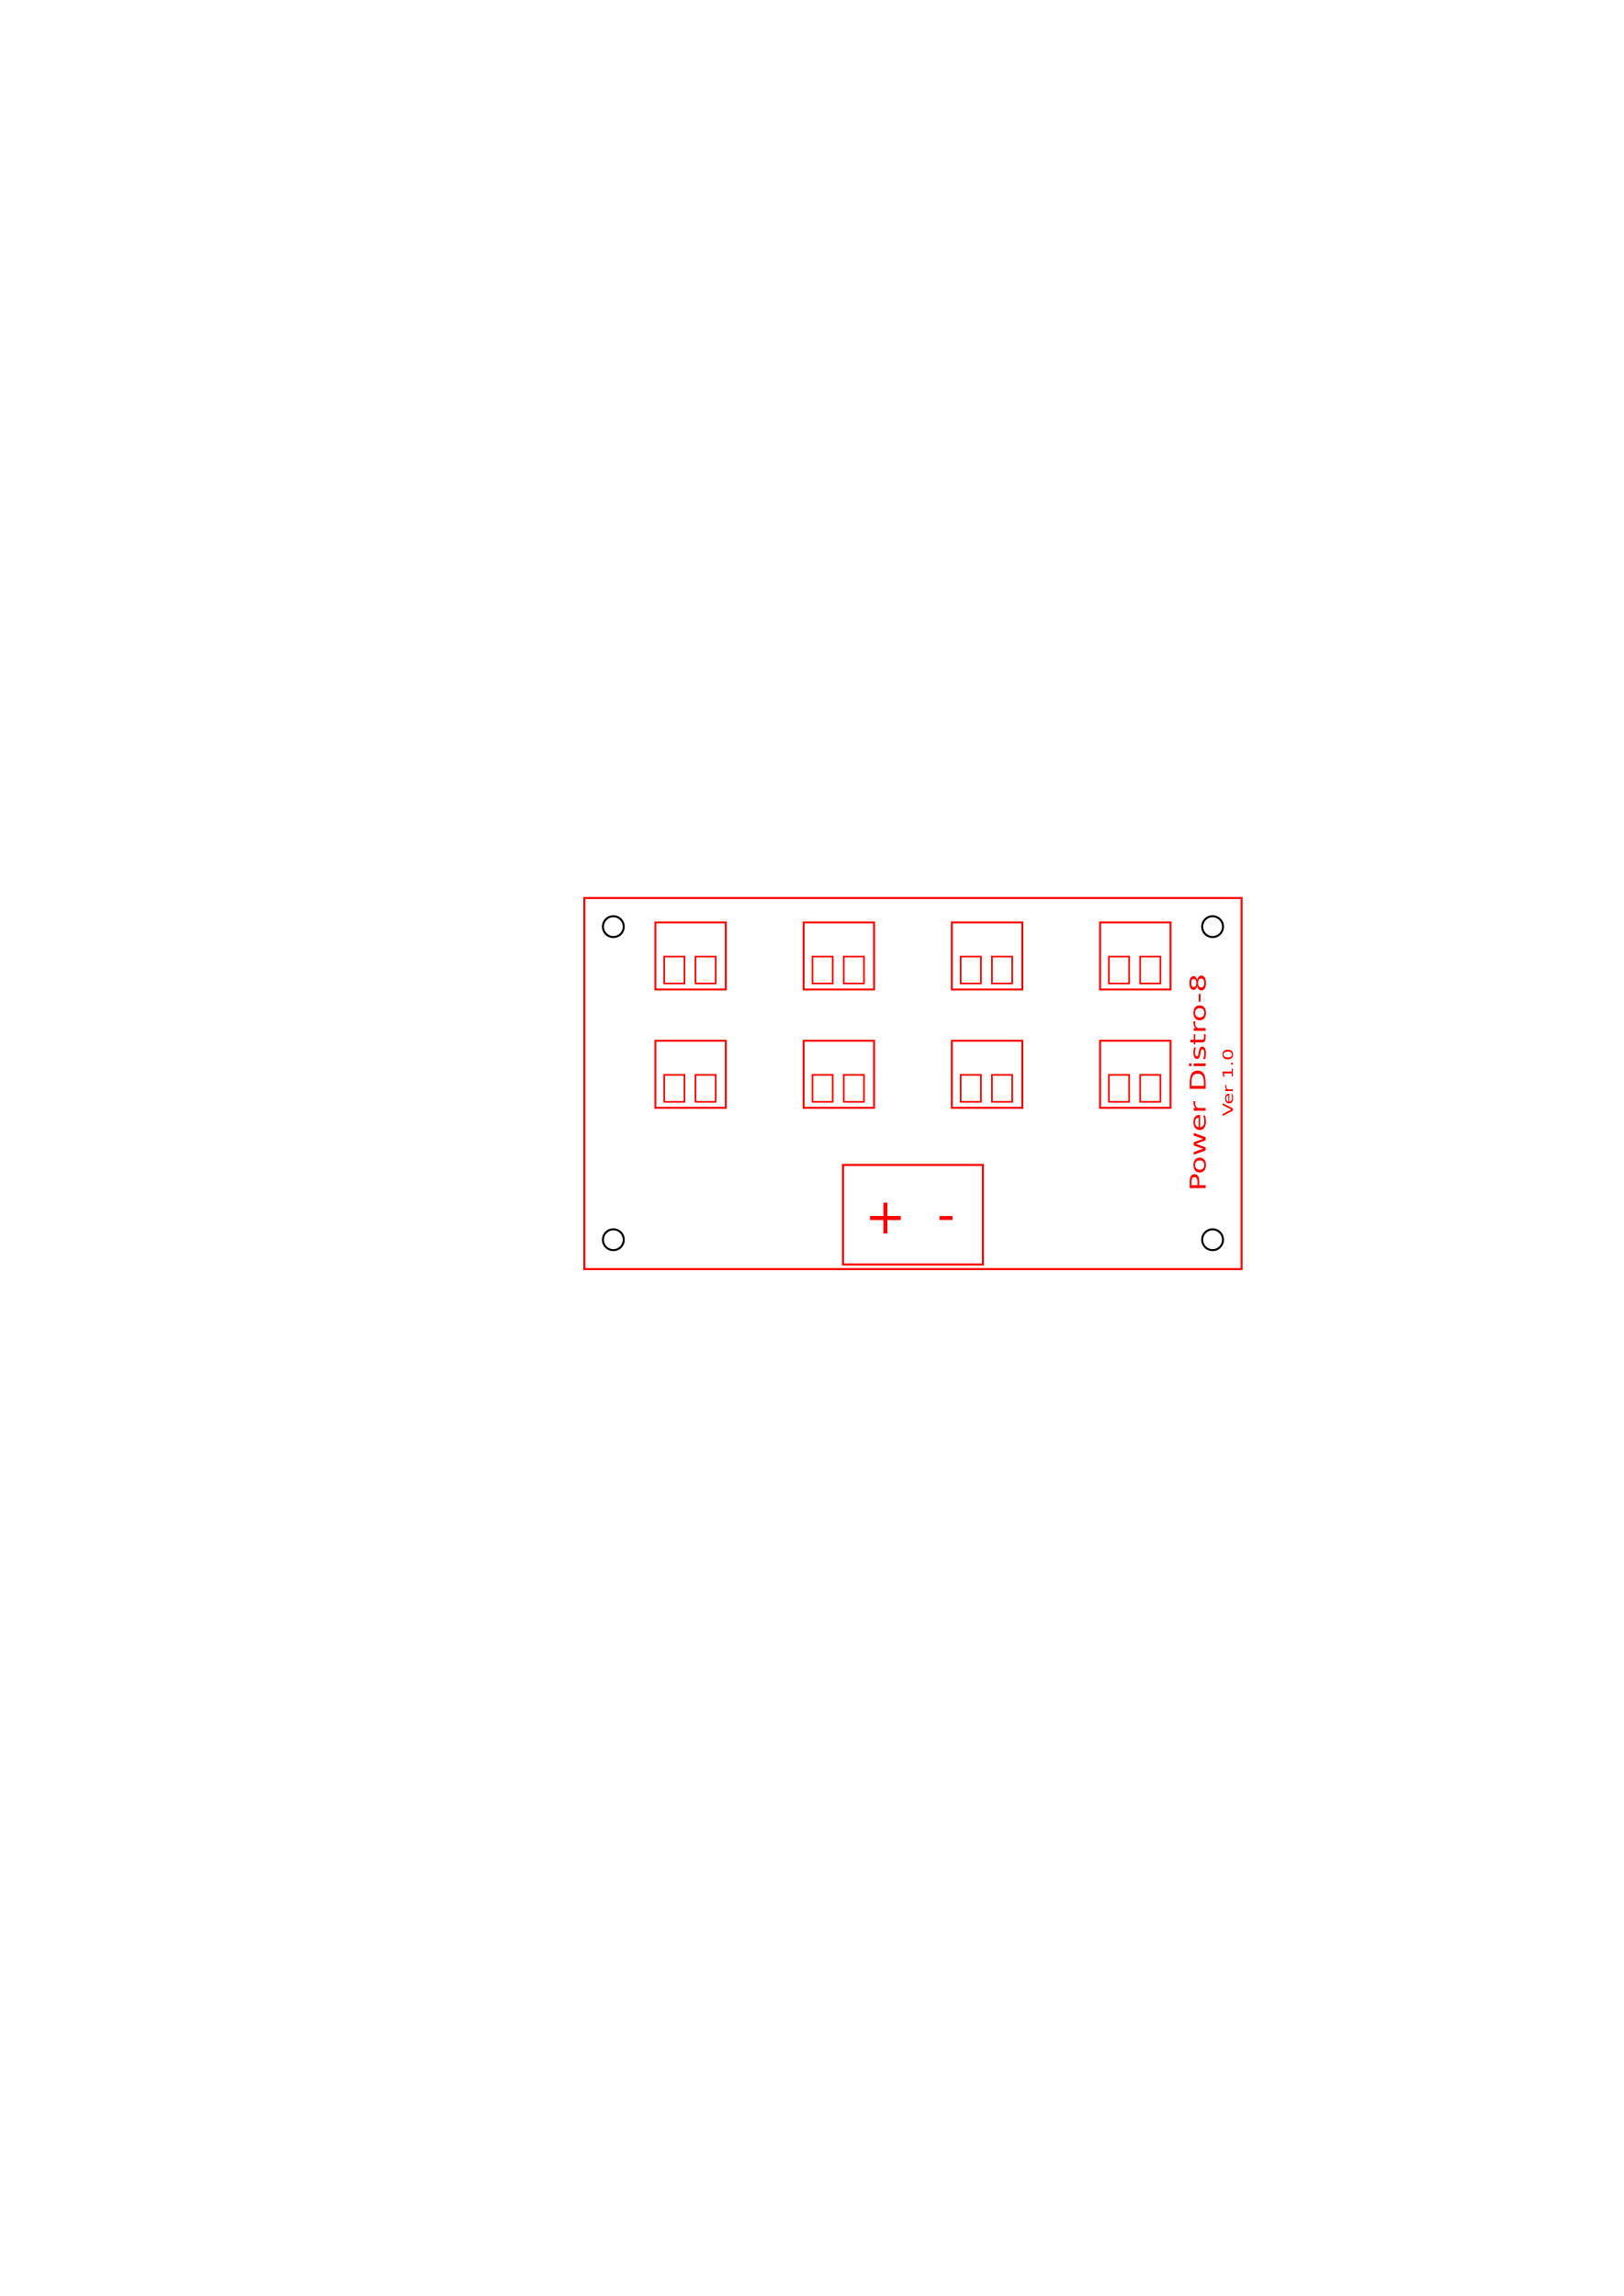
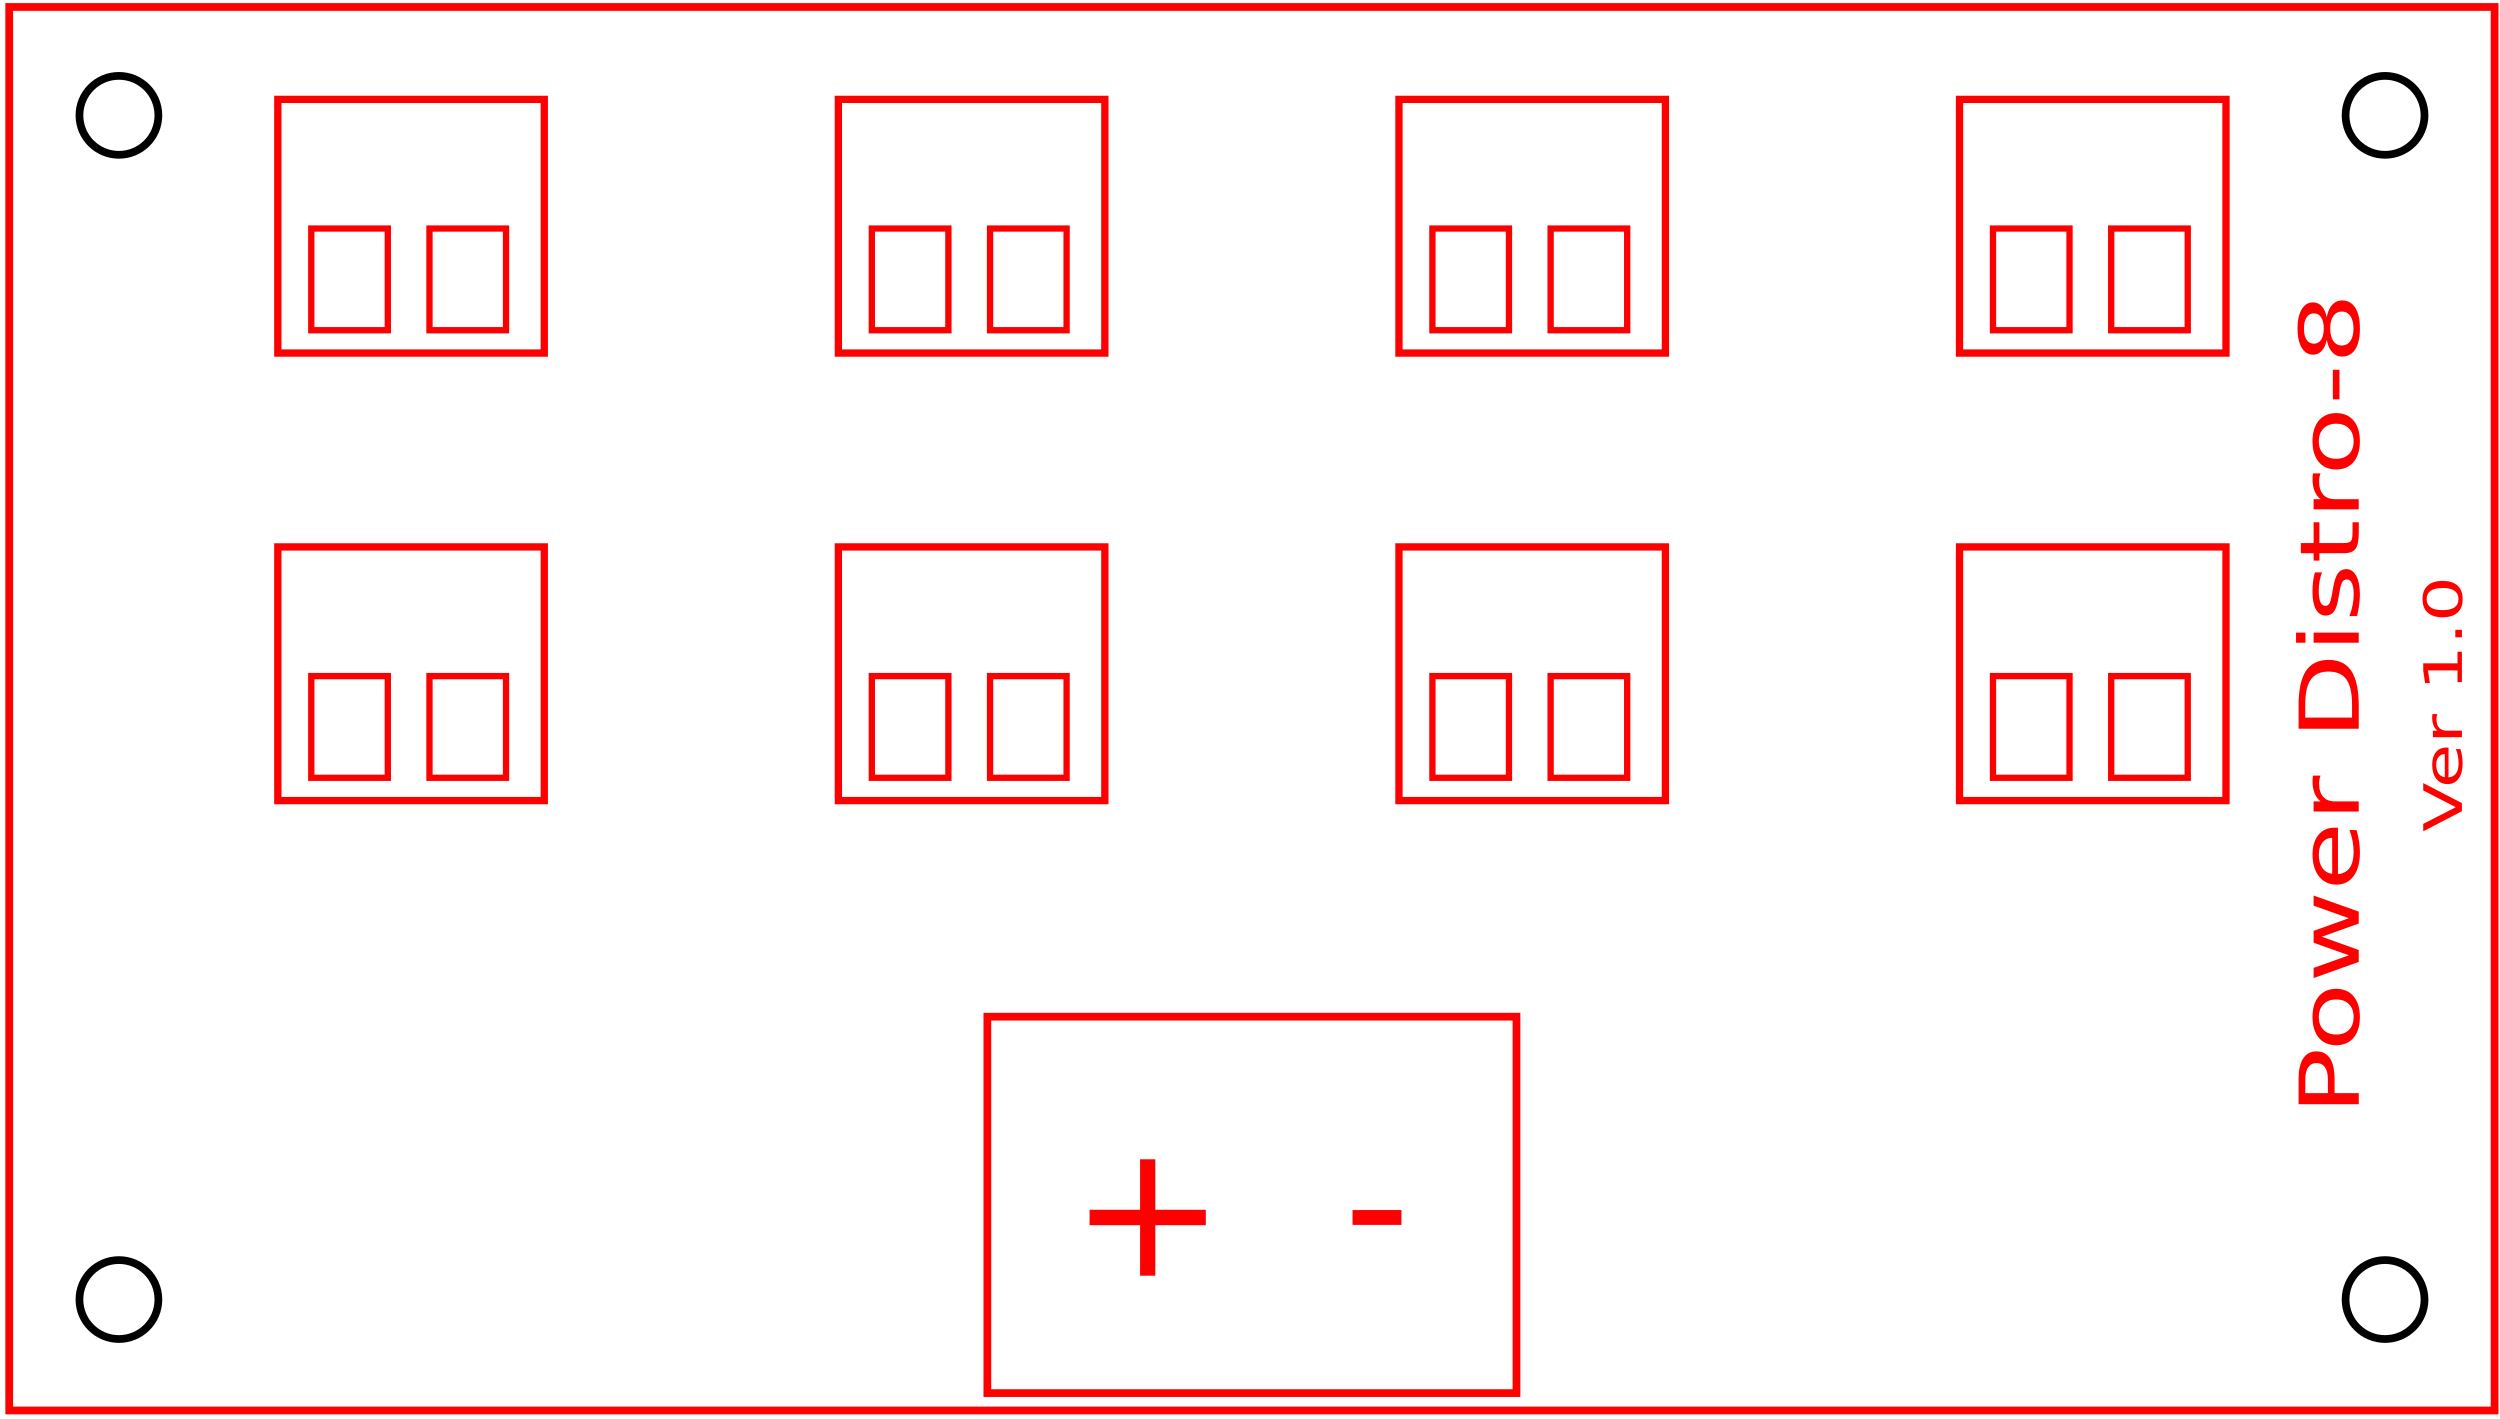
- <svg xmlns="http://www.w3.org/2000/svg" width="210mm" height="297mm" viewBox="0 0 210 297" version="1.1" id="svg8">
+ <svg xmlns="http://www.w3.org/2000/svg" width="85.5mm" height="48.5mm" viewBox="0 0 85.5 48.5" version="1.1" id="svg8">
  <defs id="defs2" />
-   <g id="layer1">
-     <g id="g3717" transform="matrix(0.2645833,0,0,0.2645833,-69.09064,57.42093)">
- </g>
-     <g transform="matrix(0.2645833,0,0,0.2645833,118.0758,140.1604)" id="g3729">
+   <g id="layer1" transform="translate(0,-248.5)">
+     <g id="g3717" transform="matrix(0.2645833,0,0,0.2645833,-69.09064,57.42093)" />
+     <g transform="matrix(0.2645833,0,0,0.2645833,42.81516,272.7384)" id="g3729">
      <rect x="-160.63" y="-90.709" rx="0" ry="0" width="321.26" height="181.417" style="opacity:1;fill:#000000;fill-opacity:0;fill-rule:nonzero;stroke:#ff0000;stroke-width:1;stroke-linecap:butt;stroke-linejoin:miter;stroke-miterlimit:4;stroke-dasharray:none" id="rect3719" />
      <circle cx="0" cy="0" r="5.102" style="opacity:1;fill:#000000;fill-opacity:0;fill-rule:nonzero;stroke:#000000;stroke-width:1;stroke-linecap:butt;stroke-linejoin:miter;stroke-miterlimit:4;stroke-dasharray:none" transform="translate(-146.45,-76.7)" id="circle3721" />
      <circle cx="0" cy="0" r="5.102" style="opacity:1;fill:#000000;fill-opacity:0;fill-rule:nonzero;stroke:#000000;stroke-width:1;stroke-linecap:butt;stroke-linejoin:miter;stroke-miterlimit:4;stroke-dasharray:none" transform="translate(-146.45,76.37)" id="circle3723" />
      <circle cx="0" cy="0" r="5.102" style="opacity:1;fill:#000000;fill-opacity:0;fill-rule:nonzero;stroke:#000000;stroke-width:1;stroke-linecap:butt;stroke-linejoin:miter;stroke-miterlimit:4;stroke-dasharray:none" transform="translate(146.47,-76.7)" id="circle3725" />
      <circle cx="0" cy="0" r="5.102" style="opacity:1;fill:#000000;fill-opacity:0;fill-rule:nonzero;stroke:#000000;stroke-width:1;stroke-linecap:butt;stroke-linejoin:miter;stroke-miterlimit:4;stroke-dasharray:none" transform="translate(146.47,76.37)" id="circle3727" />
    </g>
-     <g id="g5486" transform="translate(-18.73102)">
+     <g id="g5486" transform="translate(-93.99165,132.578)">
      <rect y="150.693" x="127.759" height="12.873" width="18.096" id="rect4630" style="fill:none;fill-opacity:1;stroke:#ff0000;stroke-width:0.264;stroke-miterlimit:4;stroke-dasharray:none;stroke-opacity:1" />
      <g transform="translate(166.3345,58.03352)" id="text4634" style="font-style:normal;font-weight:normal;font-size:10.583px;line-height:1.25;font-family:sans-serif;letter-spacing:0px;word-spacing:0px;fill:#ff0000;fill-opacity:1;stroke:none;stroke-width:0.265" aria-label="+">
        <path id="path4871" style="font-size:6.35px;fill:#ff0000;fill-opacity:1;stroke-width:0.265" d="m -32.831,97.536 v 1.727 h 1.727 v 0.527 h -1.727 v 1.727 h -0.521 v -1.727 h -1.727 v -0.527 h 1.727 v -1.727 z" />
      </g>
      <g transform="translate(166.3345,58.03352)" id="text4638" style="font-style:normal;font-weight:normal;font-size:6.35px;line-height:1.25;font-family:sans-serif;letter-spacing:0px;word-spacing:0px;fill:#ff0000;fill-opacity:1;stroke:none;stroke-width:0.265" aria-label="-">
        <path id="path4868" style="font-size:6.35px;fill:#ff0000;stroke-width:0.265" d="m -26.085,99.272 h 1.671 v 0.508 h -1.671 z" />
      </g>
    </g>
-     <flowRoot xml:space="preserve" id="flowRoot5097" style="fill:none;fill-opacity:1;stroke:none;font-family:sans-serif;font-style:normal;font-weight:normal;font-size:10.667px;line-height:1.25;letter-spacing:0px;word-spacing:0px;stroke-width:0.378;stroke-miterlimit:4;stroke-dasharray:none">
+     <flowRoot xml:space="preserve" id="flowRoot5097" style="font-style:normal;font-weight:normal;font-size:10.667px;line-height:1.25;font-family:sans-serif;letter-spacing:0px;word-spacing:0px;fill:none;fill-opacity:1;stroke:none;stroke-width:0.378;stroke-miterlimit:4;stroke-dasharray:none">
      <flowRegion id="flowRegion5099" style="fill:none;stroke-width:0.378;stroke-miterlimit:4;stroke-dasharray:none">
        <rect id="rect5101" width="11.771" height="17.781" x="341.349" y="463.112" style="fill:none;stroke-width:0.378;stroke-miterlimit:4;stroke-dasharray:none" />
      </flowRegion>
      <flowPara id="flowPara5103" />
    </flowRoot>
-     <g id="g5552" transform="translate(0.3273901)">
+     <g id="g5552" transform="translate(-74.93324,132.578)">
      <g id="g5341-2" transform="rotate(90,92.71103,135.9246)">
        <rect style="fill:none;fill-opacity:1;stroke:#ff0000;stroke-width:0.25;stroke-miterlimit:4;stroke-dasharray:none;stroke-opacity:1" id="rect3752-6-6-6" width="9.113" height="8.676" x="-144.201" y="76.107" transform="rotate(-90)" />
        <rect style="fill:none;fill-opacity:1;stroke:#ff0000;stroke-width:0.216;stroke-miterlimit:4;stroke-dasharray:none;stroke-opacity:1" id="rect5105-4-1-6" width="2.618" height="3.479" x="140.439" y="-84.003" transform="rotate(90)" />
        <rect style="fill:none;fill-opacity:1;stroke:#ff0000;stroke-width:0.216;stroke-miterlimit:4;stroke-dasharray:none;stroke-opacity:1" id="rect5105-4-1-9-5" width="2.618" height="3.479" x="136.396" y="-84.003" transform="rotate(90)" />
      </g>
      <g id="g5341-2-2" transform="rotate(90,102.2967,145.5103)">
        <rect style="fill:none;fill-opacity:1;stroke:#ff0000;stroke-width:0.25;stroke-miterlimit:4;stroke-dasharray:none;stroke-opacity:1" id="rect3752-6-6-6-2" width="9.113" height="8.676" x="-144.201" y="76.107" transform="rotate(-90)" />
        <rect style="fill:none;fill-opacity:1;stroke:#ff0000;stroke-width:0.216;stroke-miterlimit:4;stroke-dasharray:none;stroke-opacity:1" id="rect5105-4-1-6-0" width="2.618" height="3.479" x="140.439" y="-84.003" transform="rotate(90)" />
        <rect style="fill:none;fill-opacity:1;stroke:#ff0000;stroke-width:0.216;stroke-miterlimit:4;stroke-dasharray:none;stroke-opacity:1" id="rect5105-4-1-9-5-3" width="2.618" height="3.479" x="136.396" y="-84.003" transform="rotate(90)" />
      </g>
      <g id="g5341-2-3" transform="rotate(90,111.8825,155.0961)">
        <rect style="fill:none;fill-opacity:1;stroke:#ff0000;stroke-width:0.25;stroke-miterlimit:4;stroke-dasharray:none;stroke-opacity:1" id="rect3752-6-6-6-20" width="9.113" height="8.676" x="-144.201" y="76.107" transform="rotate(-90)" />
        <rect style="fill:none;fill-opacity:1;stroke:#ff0000;stroke-width:0.216;stroke-miterlimit:4;stroke-dasharray:none;stroke-opacity:1" id="rect5105-4-1-6-1" width="2.618" height="3.479" x="140.439" y="-84.003" transform="rotate(90)" />
        <rect style="fill:none;fill-opacity:1;stroke:#ff0000;stroke-width:0.216;stroke-miterlimit:4;stroke-dasharray:none;stroke-opacity:1" id="rect5105-4-1-9-5-33" width="2.618" height="3.479" x="136.396" y="-84.003" transform="rotate(90)" />
      </g>
      <g id="g5341-2-36" transform="rotate(90,121.4682,164.6818)">
        <rect style="fill:none;fill-opacity:1;stroke:#ff0000;stroke-width:0.25;stroke-miterlimit:4;stroke-dasharray:none;stroke-opacity:1" id="rect3752-6-6-6-3" width="9.113" height="8.676" x="-144.201" y="76.107" transform="rotate(-90)" />
        <rect style="fill:none;fill-opacity:1;stroke:#ff0000;stroke-width:0.216;stroke-miterlimit:4;stroke-dasharray:none;stroke-opacity:1" id="rect5105-4-1-6-5" width="2.618" height="3.479" x="140.439" y="-84.003" transform="rotate(90)" />
        <rect style="fill:none;fill-opacity:1;stroke:#ff0000;stroke-width:0.216;stroke-miterlimit:4;stroke-dasharray:none;stroke-opacity:1" id="rect5105-4-1-9-5-34" width="2.618" height="3.479" x="136.396" y="-84.003" transform="rotate(90)" />
      </g>
    </g>
-     <g transform="translate(0.3273901,15.30655)" id="g5552-1">
+     <g transform="translate(-74.93324,147.8845)" id="g5552-1">
      <g id="g5341-2-9" transform="rotate(90,92.71103,135.9246)">
        <rect style="fill:none;fill-opacity:1;stroke:#ff0000;stroke-width:0.25;stroke-miterlimit:4;stroke-dasharray:none;stroke-opacity:1" id="rect3752-6-6-6-8" width="9.113" height="8.676" x="-144.201" y="76.107" transform="rotate(-90)" />
        <rect style="fill:none;fill-opacity:1;stroke:#ff0000;stroke-width:0.216;stroke-miterlimit:4;stroke-dasharray:none;stroke-opacity:1" id="rect5105-4-1-6-2" width="2.618" height="3.479" x="140.439" y="-84.003" transform="rotate(90)" />
        <rect style="fill:none;fill-opacity:1;stroke:#ff0000;stroke-width:0.216;stroke-miterlimit:4;stroke-dasharray:none;stroke-opacity:1" id="rect5105-4-1-9-5-7" width="2.618" height="3.479" x="136.396" y="-84.003" transform="rotate(90)" />
      </g>
      <g id="g5341-2-2-6" transform="rotate(90,102.2967,145.5103)">
        <rect style="fill:none;fill-opacity:1;stroke:#ff0000;stroke-width:0.25;stroke-miterlimit:4;stroke-dasharray:none;stroke-opacity:1" id="rect3752-6-6-6-2-2" width="9.113" height="8.676" x="-144.201" y="76.107" transform="rotate(-90)" />
        <rect style="fill:none;fill-opacity:1;stroke:#ff0000;stroke-width:0.216;stroke-miterlimit:4;stroke-dasharray:none;stroke-opacity:1" id="rect5105-4-1-6-0-4" width="2.618" height="3.479" x="140.439" y="-84.003" transform="rotate(90)" />
        <rect style="fill:none;fill-opacity:1;stroke:#ff0000;stroke-width:0.216;stroke-miterlimit:4;stroke-dasharray:none;stroke-opacity:1" id="rect5105-4-1-9-5-3-6" width="2.618" height="3.479" x="136.396" y="-84.003" transform="rotate(90)" />
      </g>
      <g id="g5341-2-3-3" transform="rotate(90,111.8825,155.0961)">
        <rect style="fill:none;fill-opacity:1;stroke:#ff0000;stroke-width:0.25;stroke-miterlimit:4;stroke-dasharray:none;stroke-opacity:1" id="rect3752-6-6-6-20-6" width="9.113" height="8.676" x="-144.201" y="76.107" transform="rotate(-90)" />
        <rect style="fill:none;fill-opacity:1;stroke:#ff0000;stroke-width:0.216;stroke-miterlimit:4;stroke-dasharray:none;stroke-opacity:1" id="rect5105-4-1-6-1-5" width="2.618" height="3.479" x="140.439" y="-84.003" transform="rotate(90)" />
        <rect style="fill:none;fill-opacity:1;stroke:#ff0000;stroke-width:0.216;stroke-miterlimit:4;stroke-dasharray:none;stroke-opacity:1" id="rect5105-4-1-9-5-33-3" width="2.618" height="3.479" x="136.396" y="-84.003" transform="rotate(90)" />
      </g>
      <g id="g5341-2-36-4" transform="rotate(90,121.4682,164.6818)">
        <rect style="fill:none;fill-opacity:1;stroke:#ff0000;stroke-width:0.25;stroke-miterlimit:4;stroke-dasharray:none;stroke-opacity:1" id="rect3752-6-6-6-3-4" width="9.113" height="8.676" x="-144.201" y="76.107" transform="rotate(-90)" />
        <rect style="fill:none;fill-opacity:1;stroke:#ff0000;stroke-width:0.216;stroke-miterlimit:4;stroke-dasharray:none;stroke-opacity:1" id="rect5105-4-1-6-5-2" width="2.618" height="3.479" x="140.439" y="-84.003" transform="rotate(90)" />
        <rect style="fill:none;fill-opacity:1;stroke:#ff0000;stroke-width:0.216;stroke-miterlimit:4;stroke-dasharray:none;stroke-opacity:1" id="rect5105-4-1-9-5-34-1" width="2.618" height="3.479" x="136.396" y="-84.003" transform="rotate(90)" />
      </g>
    </g>
-     <g aria-label="Power Distro-8 Ver 1.0" transform="matrix(0,-1.166553,0.8572263,0,0,0)" style="font-style:normal;font-weight:normal;font-size:3.292px;line-height:1.25;font-family:sans-serif;text-align:center;letter-spacing:0px;word-spacing:0px;text-anchor:middle;fill:#ff0000;fill-opacity:1;stroke:none;stroke-width:0.309" id="text5619">
+     <g aria-label="Power Distro-8 Ver 1.0" transform="matrix(0,-1.166553,0.8572263,0,-75.26063,132.578)" style="font-style:normal;font-weight:normal;font-size:3.292px;line-height:1.25;font-family:sans-serif;text-align:center;letter-spacing:0px;word-spacing:0px;text-anchor:middle;fill:#ff0000;fill-opacity:1;stroke:none;stroke-width:0.309" id="text5619">
      <path d="m -131.419,179.767 v 0.902 h 0.408 q 0.227,0 0.35,-0.117 0.124,-0.117 0.124,-0.334 0,-0.215 -0.124,-0.333 -0.124,-0.117 -0.35,-0.117 z m -0.325,-0.267 h 0.733 q 0.403,0 0.609,0.183 0.207,0.182 0.207,0.534 0,0.355 -0.207,0.537 -0.206,0.182 -0.609,0.182 h -0.408 v 0.965 h -0.325 z" style="text-align:center;text-anchor:middle;fill:#ff0000;stroke-width:0.309" id="path5623" />
      <path d="m -129.187,180.307 q -0.238,0 -0.376,0.186 -0.138,0.185 -0.138,0.508 0,0.323 0.137,0.51 0.138,0.185 0.378,0.185 0.236,0 0.375,-0.186 0.138,-0.186 0.138,-0.508 0,-0.32 -0.138,-0.506 -0.138,-0.188 -0.375,-0.188 z m 0,-0.251 q 0.386,0 0.606,0.251 0.22,0.251 0.22,0.694 0,0.442 -0.22,0.694 -0.22,0.251 -0.606,0.251 -0.387,0 -0.608,-0.251 -0.219,-0.252 -0.219,-0.694 0,-0.444 0.219,-0.694 0.22,-0.251 0.608,-0.251 z" style="text-align:center;text-anchor:middle;fill:#ff0000;stroke-width:0.309" id="path5625" />
      <path d="m -128.044,180.1 h 0.296 l 0.37,1.405 0.368,-1.405 h 0.349 l 0.37,1.405 0.368,-1.405 h 0.296 l -0.471,1.8 h -0.349 l -0.387,-1.476 -0.389,1.476 h -0.349 z" style="text-align:center;text-anchor:middle;fill:#ff0000;stroke-width:0.309" id="path5627" />
      <path d="m -123.638,180.926 v 0.145 h -1.36 q 0.019,0.305 0.183,0.466 0.166,0.159 0.46,0.159 0.17,0 0.33,-0.042 0.161,-0.042 0.318,-0.125 v 0.28 q -0.159,0.068 -0.326,0.103 -0.167,0.035 -0.339,0.035 -0.431,0 -0.683,-0.251 -0.251,-0.251 -0.251,-0.678 0,-0.442 0.238,-0.701 0.24,-0.26 0.645,-0.26 0.363,0 0.574,0.235 0.212,0.233 0.212,0.635 z m -0.296,-0.087 q -0.003,-0.243 -0.137,-0.387 -0.132,-0.145 -0.35,-0.145 -0.248,0 -0.397,0.14 -0.148,0.14 -0.17,0.394 z" style="text-align:center;text-anchor:middle;fill:#ff0000;stroke-width:0.309" id="path5629" />
      <path d="m -122.109,180.376 q -0.05,-0.029 -0.109,-0.042 -0.058,-0.015 -0.129,-0.015 -0.251,0 -0.386,0.164 -0.133,0.162 -0.133,0.468 v 0.948 h -0.297 v -1.8 h 0.297 v 0.28 q 0.093,-0.164 0.243,-0.243 0.149,-0.08 0.363,-0.08 0.03,0 0.068,0.005 0.037,0.003 0.082,0.011 z" style="text-align:center;text-anchor:middle;fill:#ff0000;stroke-width:0.309" id="path5631" />
      <path d="m -120.41,179.767 v 1.866 h 0.392 q 0.497,0 0.727,-0.225 0.231,-0.225 0.231,-0.711 0,-0.482 -0.231,-0.706 -0.23,-0.225 -0.727,-0.225 z m -0.325,-0.267 h 0.667 q 0.698,0 1.024,0.291 0.326,0.289 0.326,0.907 0,0.621 -0.328,0.911 -0.328,0.291 -1.022,0.291 h -0.667 z" style="text-align:center;text-anchor:middle;fill:#ff0000;stroke-width:0.309" id="path5633" />
      <path d="m -118.214,180.1 h 0.296 v 1.8 h -0.296 z m 0,-0.701 h 0.296 v 0.375 h -0.296 z" style="text-align:center;text-anchor:middle;fill:#ff0000;stroke-width:0.309" id="path5635" />
      <path d="m -116.153,180.153 v 0.28 q -0.125,-0.064 -0.26,-0.097 -0.135,-0.032 -0.28,-0.032 -0.22,0 -0.331,0.068 -0.109,0.068 -0.109,0.203 0,0.103 0.079,0.162 0.079,0.058 0.317,0.111 l 0.101,0.022 q 0.315,0.068 0.447,0.191 0.133,0.122 0.133,0.342 0,0.251 -0.199,0.397 -0.198,0.146 -0.545,0.146 -0.145,0 -0.302,-0.029 -0.156,-0.027 -0.33,-0.084 v -0.305 q 0.164,0.085 0.323,0.129 0.159,0.042 0.315,0.042 0.209,0 0.322,-0.071 0.113,-0.072 0.113,-0.203 0,-0.121 -0.082,-0.185 -0.08,-0.064 -0.355,-0.124 l -0.103,-0.024 q -0.275,-0.058 -0.397,-0.177 -0.122,-0.121 -0.122,-0.33 0,-0.254 0.18,-0.392 0.18,-0.138 0.511,-0.138 0.164,0 0.309,0.024 0.145,0.024 0.267,0.072 z" style="text-align:center;text-anchor:middle;fill:#ff0000;stroke-width:0.309" id="path5637" />
      <path d="m -115.292,179.589 v 0.511 h 0.609 v 0.23 h -0.609 v 0.977 q 0,0.22 0.059,0.283 0.061,0.063 0.246,0.063 h 0.304 v 0.248 h -0.304 q -0.342,0 -0.473,-0.127 -0.13,-0.129 -0.13,-0.466 v -0.977 h -0.217 v -0.23 h 0.217 v -0.511 z" style="text-align:center;text-anchor:middle;fill:#ff0000;stroke-width:0.309" id="path5639" />
      <path d="m -113.249,180.376 q -0.05,-0.029 -0.109,-0.042 -0.058,-0.015 -0.129,-0.015 -0.251,0 -0.386,0.164 -0.133,0.162 -0.133,0.468 v 0.948 h -0.297 v -1.8 h 0.297 v 0.28 q 0.093,-0.164 0.243,-0.243 0.149,-0.08 0.363,-0.08 0.03,0 0.068,0.005 0.037,0.003 0.082,0.011 z" style="text-align:center;text-anchor:middle;fill:#ff0000;stroke-width:0.309" id="path5641" />
      <path d="m -112.308,180.307 q -0.238,0 -0.376,0.186 -0.138,0.185 -0.138,0.508 0,0.323 0.137,0.51 0.138,0.185 0.378,0.185 0.236,0 0.375,-0.186 0.138,-0.186 0.138,-0.508 0,-0.32 -0.138,-0.506 -0.138,-0.188 -0.375,-0.188 z m 0,-0.251 q 0.386,0 0.606,0.251 0.22,0.251 0.22,0.694 0,0.442 -0.22,0.694 -0.22,0.251 -0.606,0.251 -0.387,0 -0.608,-0.251 -0.219,-0.252 -0.219,-0.694 0,-0.444 0.219,-0.694 0.22,-0.251 0.608,-0.251 z" style="text-align:center;text-anchor:middle;fill:#ff0000;stroke-width:0.309" id="path5643" />
      <path d="m -111.078,180.867 h 0.866 v 0.264 h -0.866 z" style="text-align:center;text-anchor:middle;fill:#ff0000;stroke-width:0.309" id="path5645" />
      <path d="m -109.003,180.761 q -0.231,0 -0.365,0.124 -0.132,0.124 -0.132,0.341 0,0.217 0.132,0.341 0.133,0.124 0.365,0.124 0.231,0 0.365,-0.124 0.133,-0.125 0.133,-0.341 0,-0.217 -0.133,-0.341 -0.132,-0.124 -0.365,-0.124 z m -0.325,-0.138 q -0.209,-0.051 -0.326,-0.195 -0.116,-0.143 -0.116,-0.349 0,-0.288 0.204,-0.455 0.206,-0.167 0.563,-0.167 0.358,0 0.563,0.167 0.204,0.167 0.204,0.455 0,0.206 -0.117,0.349 -0.116,0.143 -0.323,0.195 0.235,0.055 0.365,0.214 0.132,0.159 0.132,0.389 0,0.349 -0.214,0.535 -0.212,0.186 -0.609,0.186 -0.397,0 -0.611,-0.186 -0.212,-0.186 -0.212,-0.535 0,-0.23 0.132,-0.389 0.132,-0.159 0.367,-0.214 z m -0.119,-0.513 q 0,0.186 0.116,0.291 0.117,0.104 0.328,0.104 0.209,0 0.326,-0.104 0.119,-0.104 0.119,-0.291 0,-0.186 -0.119,-0.291 -0.117,-0.104 -0.326,-0.104 -0.211,0 -0.328,0.104 -0.116,0.104 -0.116,0.291 z" style="text-align:center;text-anchor:middle;fill:#ff0000;stroke-width:0.309" id="path5647" />
      <path d="m -123.154,186.016 -0.589,-1.543 h 0.218 l 0.489,1.299 0.49,-1.299 h 0.217 l -0.588,1.543 z" style="font-size:2.117px;text-align:center;text-anchor:middle;fill:#ff0000;stroke-width:0.309" id="path5649" />
      <path d="m -121.288,185.389 v 0.093 h -0.874 q 0.012,0.196 0.118,0.3 0.106,0.102 0.296,0.102 0.11,0 0.212,-0.027 0.103,-0.027 0.205,-0.081 v 0.18 q -0.102,0.043 -0.21,0.066 -0.107,0.023 -0.218,0.023 -0.277,0 -0.439,-0.161 -0.161,-0.161 -0.161,-0.436 0,-0.284 0.153,-0.451 0.154,-0.167 0.414,-0.167 0.234,0 0.369,0.151 0.136,0.15 0.136,0.408 z m -0.19,-0.056 q -0.002,-0.156 -0.088,-0.249 -0.085,-0.093 -0.225,-0.093 -0.159,0 -0.255,0.09 -0.095,0.09 -0.11,0.253 z" style="font-size:2.117px;text-align:center;text-anchor:middle;fill:#ff0000;stroke-width:0.309" id="path5651" />
      <path d="m -120.305,185.036 q -0.032,-0.019 -0.07,-0.027 -0.037,-0.009 -0.083,-0.009 -0.161,0 -0.248,0.105 -0.086,0.104 -0.086,0.301 v 0.61 h -0.191 v -1.158 h 0.191 v 0.18 q 0.06,-0.105 0.156,-0.156 0.096,-0.052 0.234,-0.052 0.02,0 0.043,0.003 0.024,0.002 0.053,0.007 z" style="font-size:2.117px;text-align:center;text-anchor:middle;fill:#ff0000;stroke-width:0.309" id="path5653" />
      <path d="m -119.367,185.84 h 0.341 v -1.177 l -0.371,0.074 v -0.19 l 0.369,-0.074 h 0.209 v 1.367 h 0.341 v 0.176 h -0.889 z" style="font-size:2.117px;text-align:center;text-anchor:middle;fill:#ff0000;stroke-width:0.309" id="path5655" />
      <path d="m -118.055,185.753 h 0.218 v 0.263 h -0.218 z" style="font-size:2.117px;text-align:center;text-anchor:middle;fill:#ff0000;stroke-width:0.309" id="path5657" />
      <path d="m -116.935,184.61 q -0.161,0 -0.243,0.159 -0.081,0.158 -0.081,0.476 0,0.317 0.081,0.476 0.082,0.158 0.243,0.158 0.162,0 0.243,-0.158 0.082,-0.159 0.082,-0.476 0,-0.318 -0.082,-0.476 -0.081,-0.159 -0.243,-0.159 z m 0,-0.165 q 0.259,0 0.396,0.206 0.137,0.205 0.137,0.595 0,0.39 -0.137,0.595 -0.136,0.205 -0.396,0.205 -0.259,0 -0.397,-0.205 -0.136,-0.206 -0.136,-0.595 0,-0.391 0.136,-0.595 0.137,-0.206 0.397,-0.206 z" style="font-size:2.117px;text-align:center;text-anchor:middle;fill:#ff0000;stroke-width:0.309" id="path5659" />
    </g>
  </g>
</svg>
